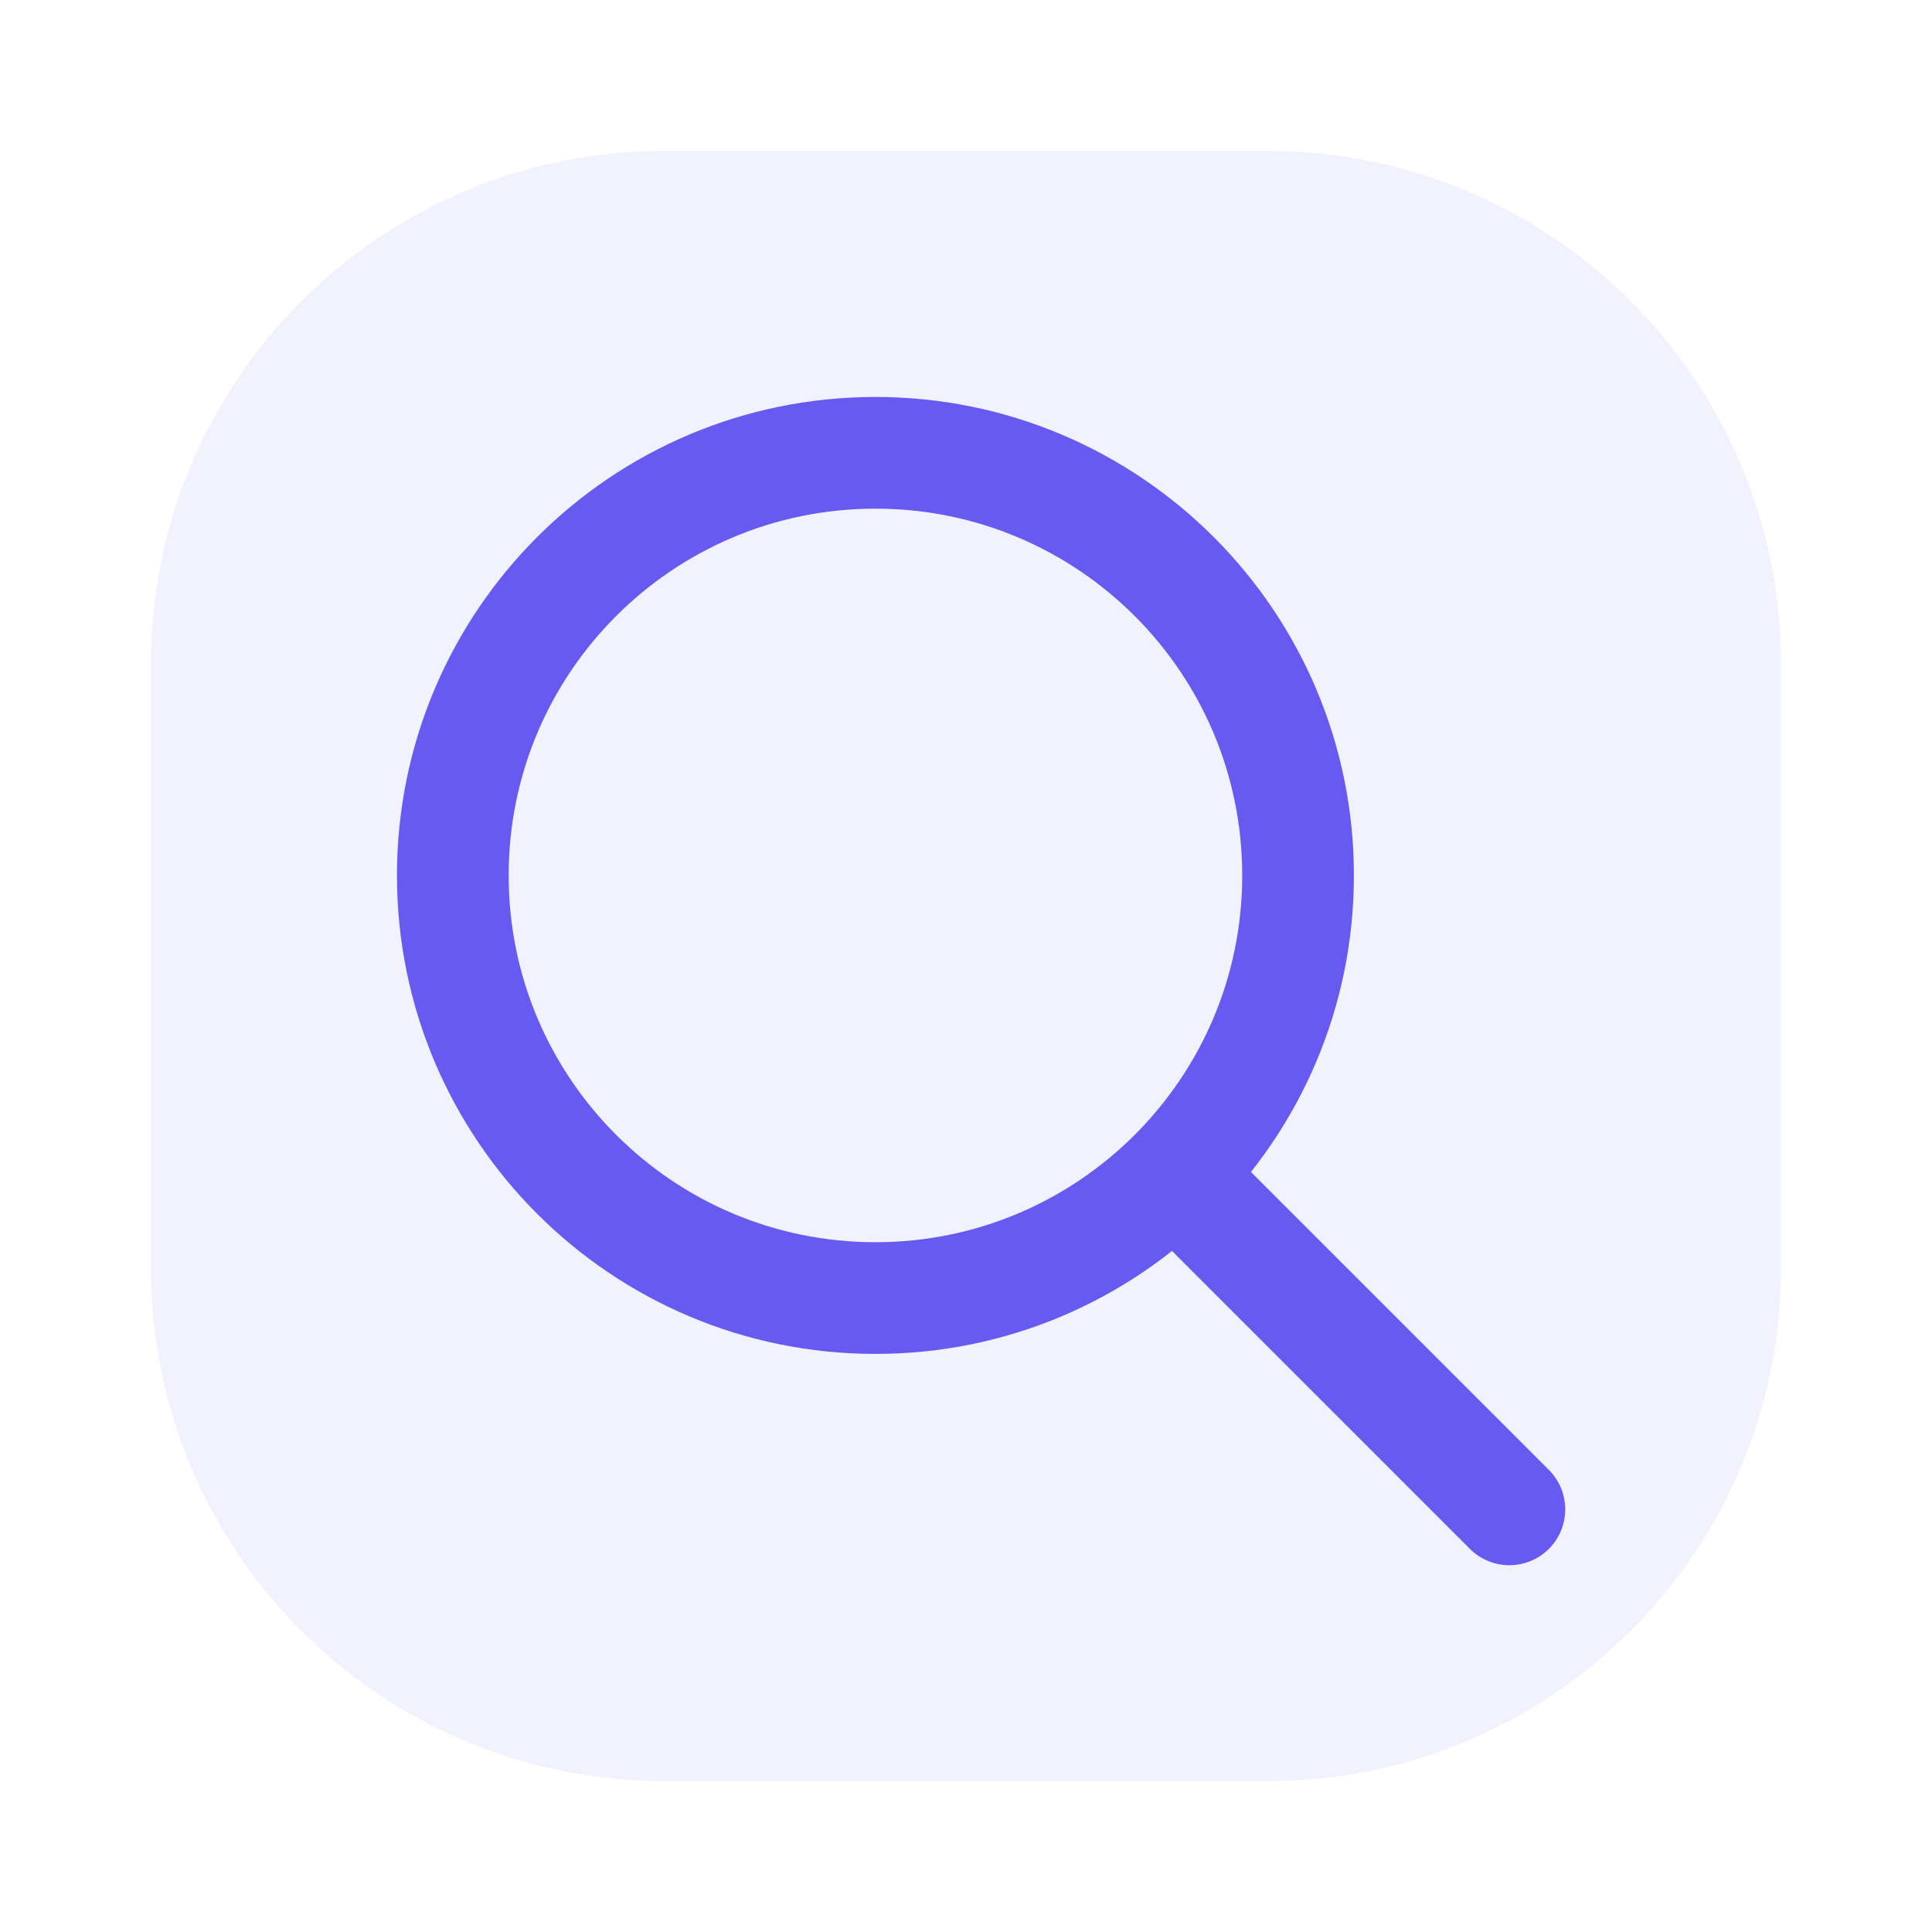
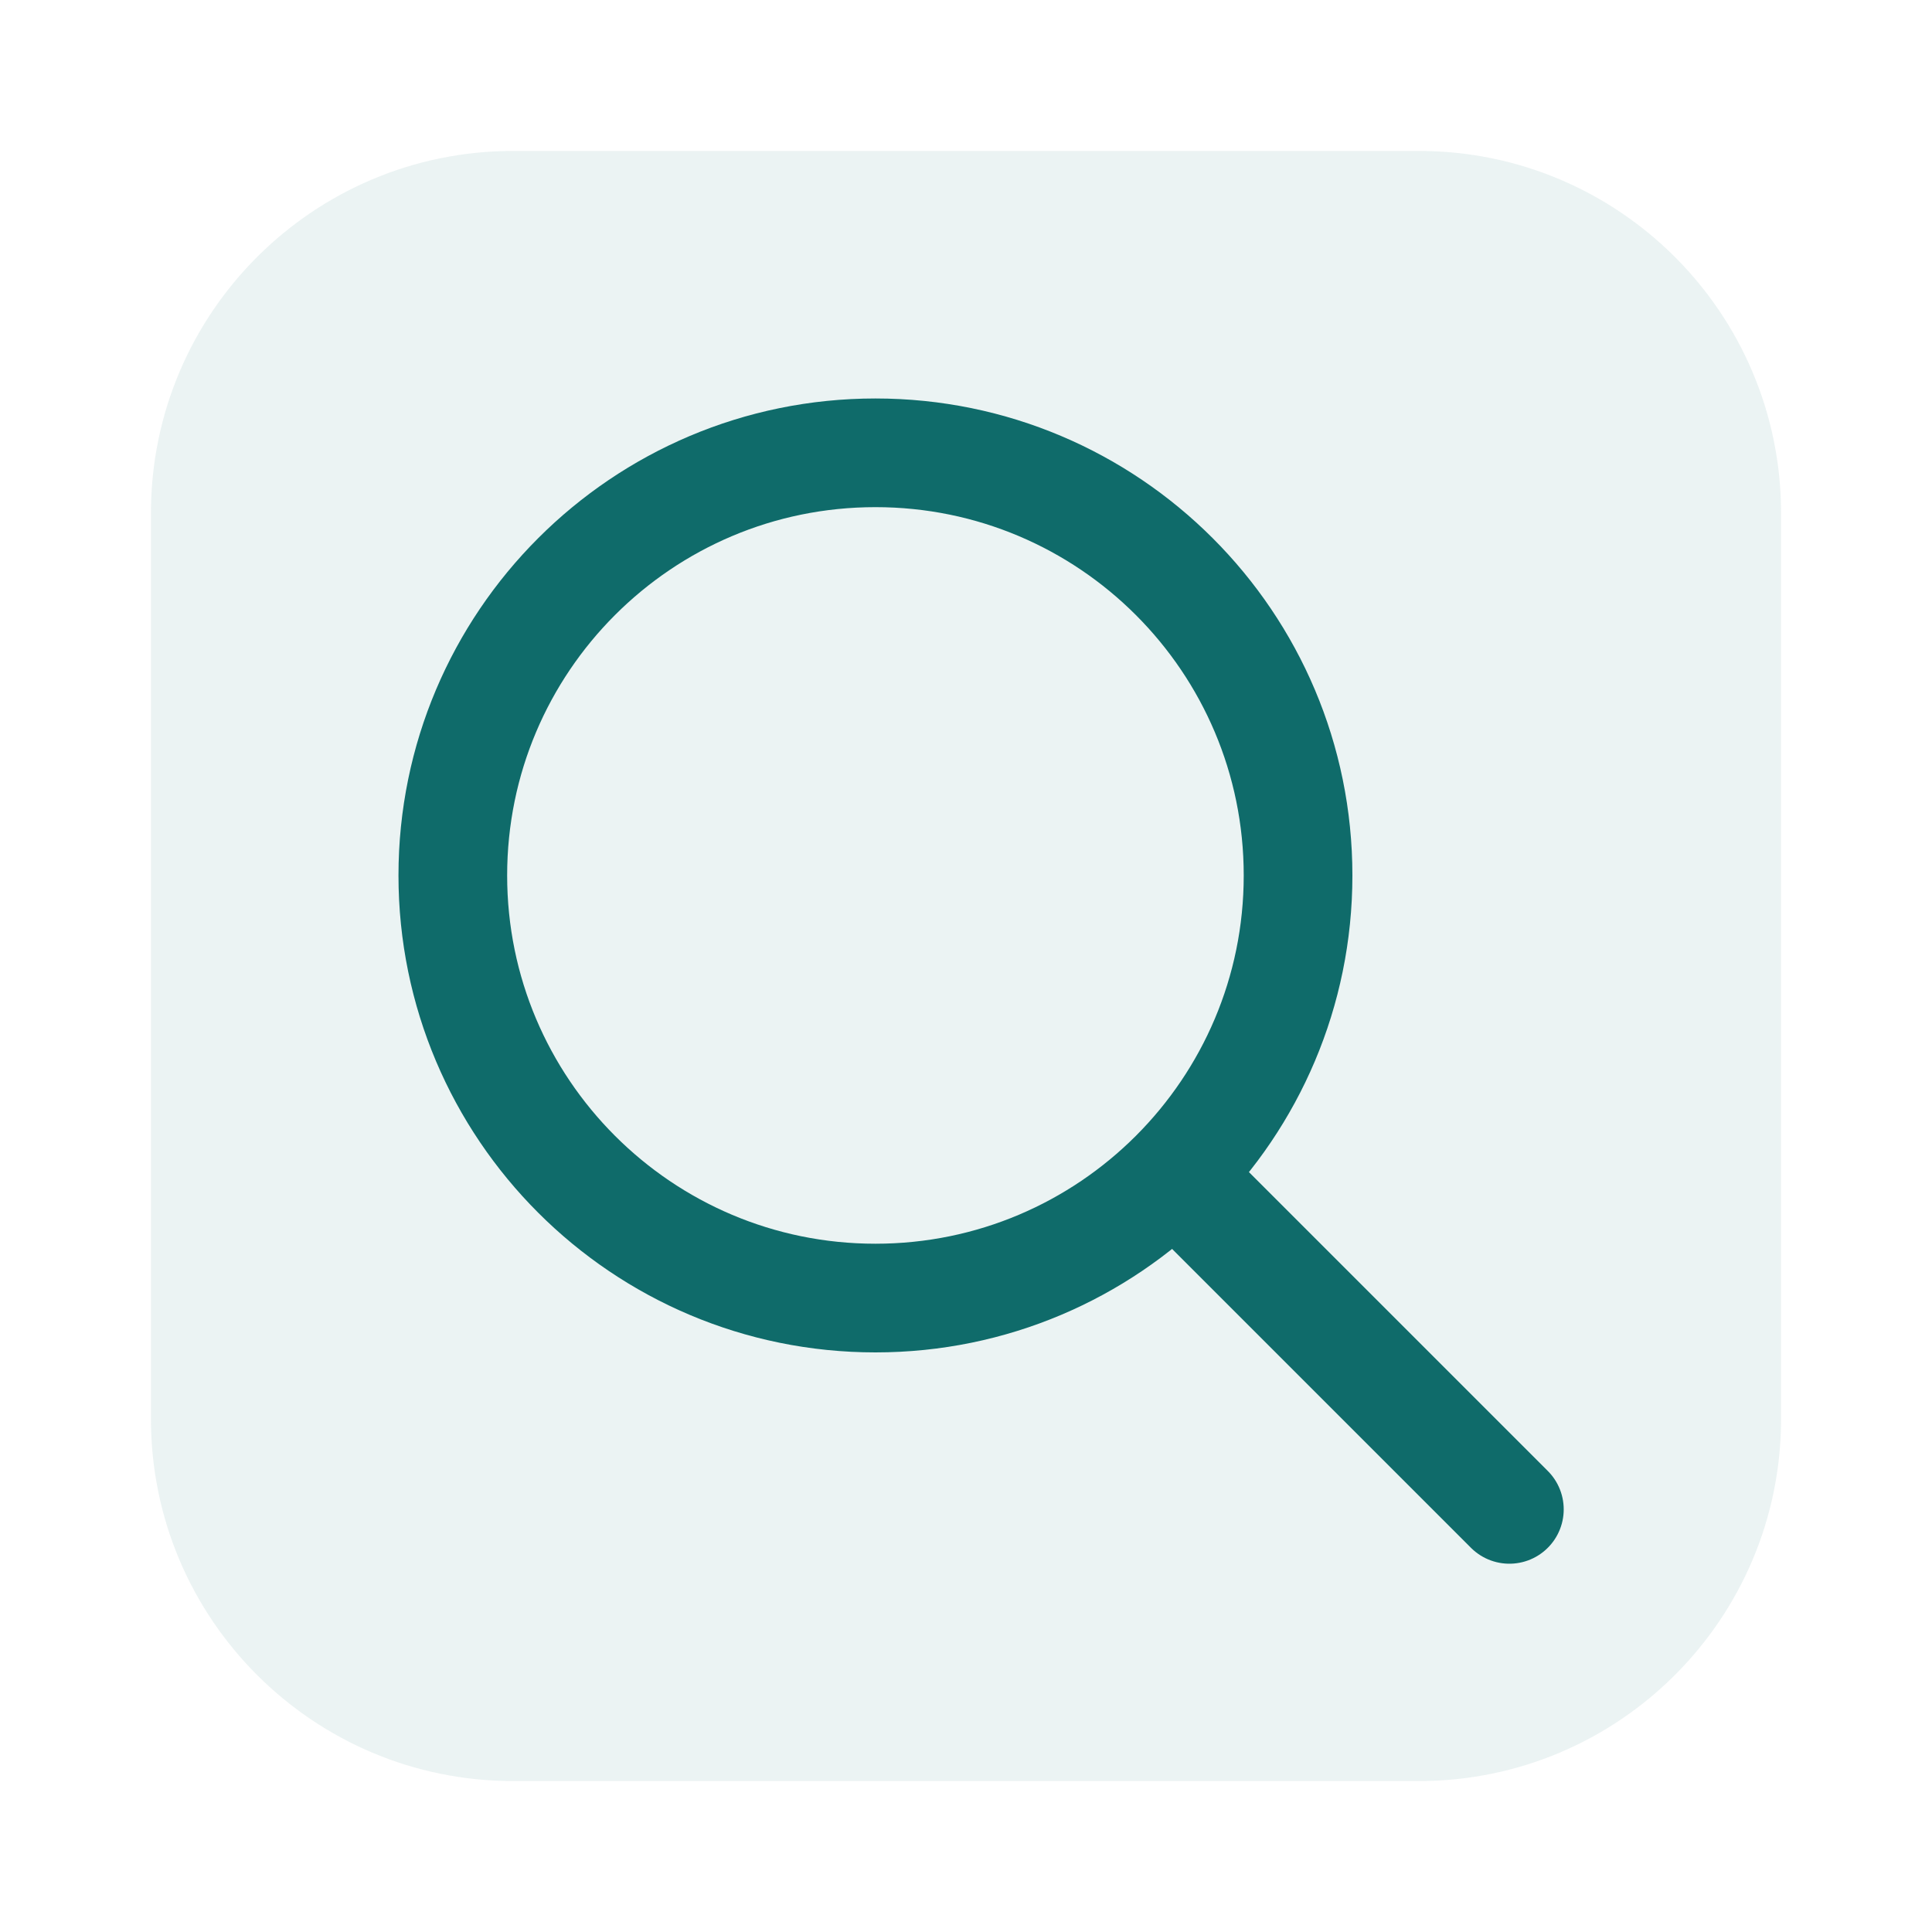
<svg xmlns="http://www.w3.org/2000/svg" viewBox="0 0 64 64" width="64" height="64">
-   <rect x="5" y="5" width="54" height="54" rx="17" fill="#675AF0" opacity=".085" />
-   <g transform="translate(8 8) scale(2)" fill="none" stroke="#675AF0" stroke-width="1.85" stroke-linecap="round" stroke-linejoin="round">
+   <rect x="5" y="5" width="54" height="54" rx="12" fill="#0F6B6A" opacity=".085" />
+   <g transform="translate(8 8) scale(2)" fill="none" stroke="#0F6B6A" stroke-width="1.8" stroke-linecap="round" stroke-linejoin="round">
    <circle cx="10.5" cy="10.5" r="7" />
    <path d="m16 16 5 5" />
  </g>
</svg>
